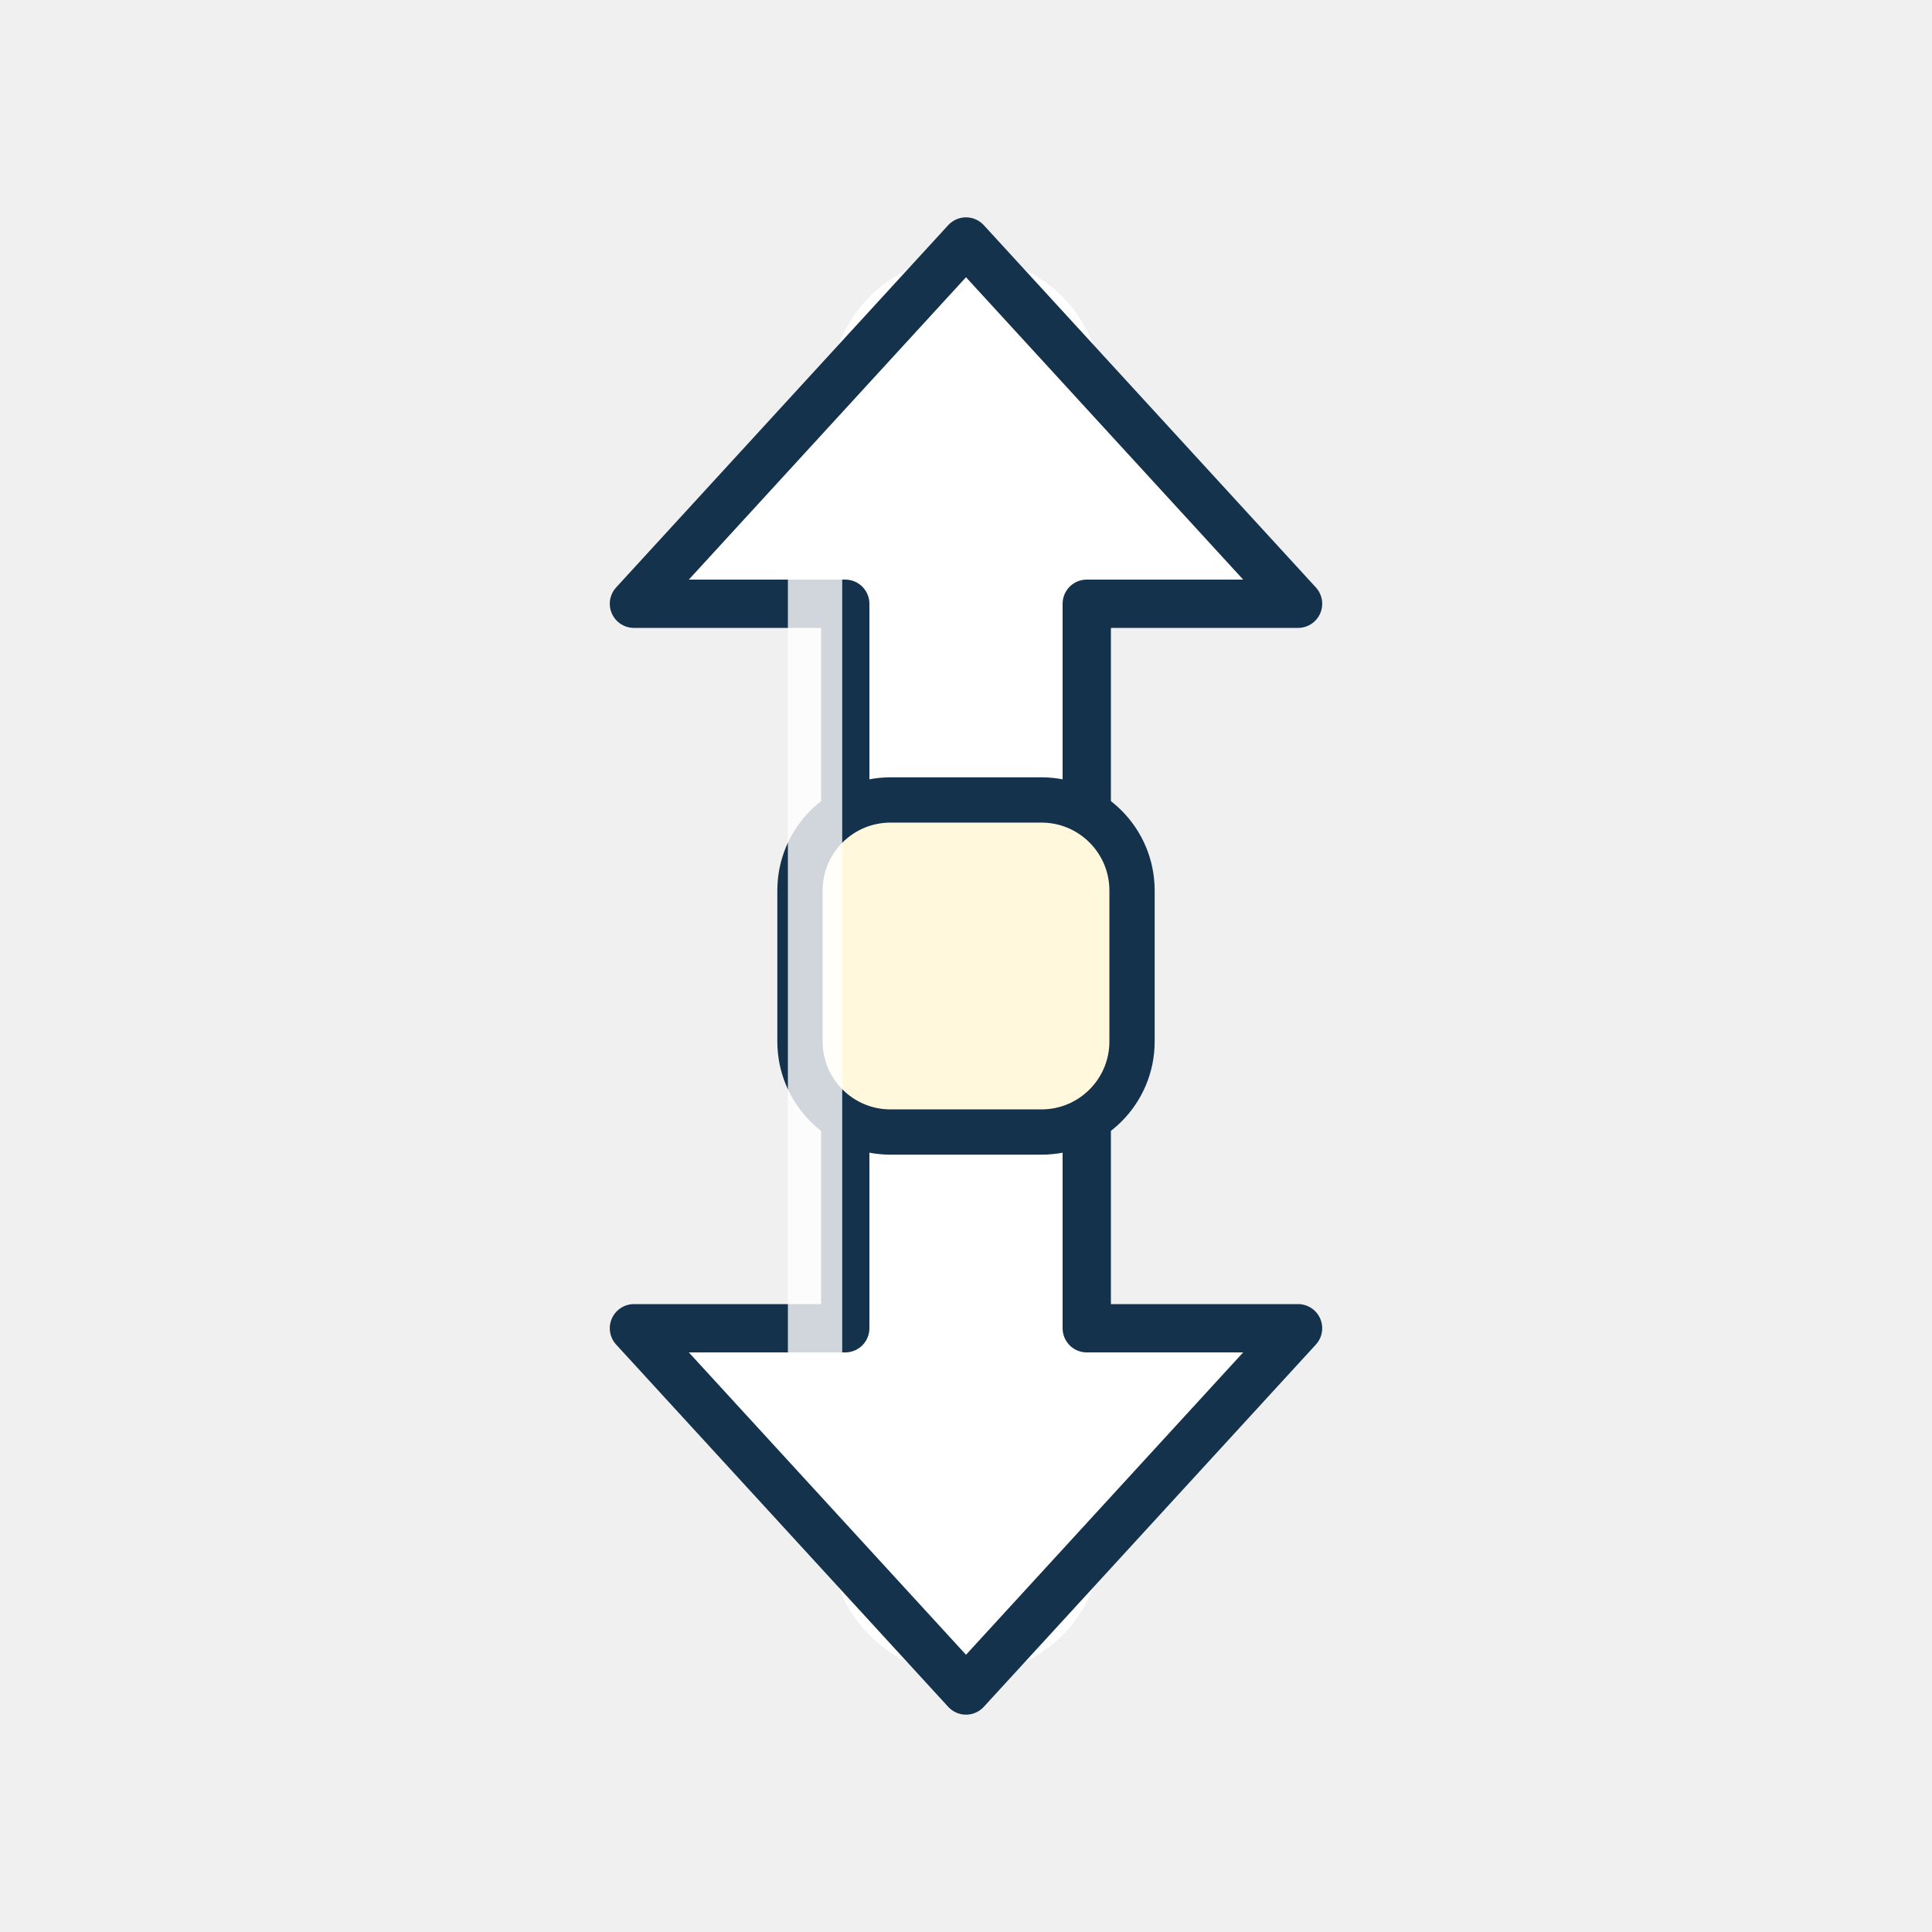
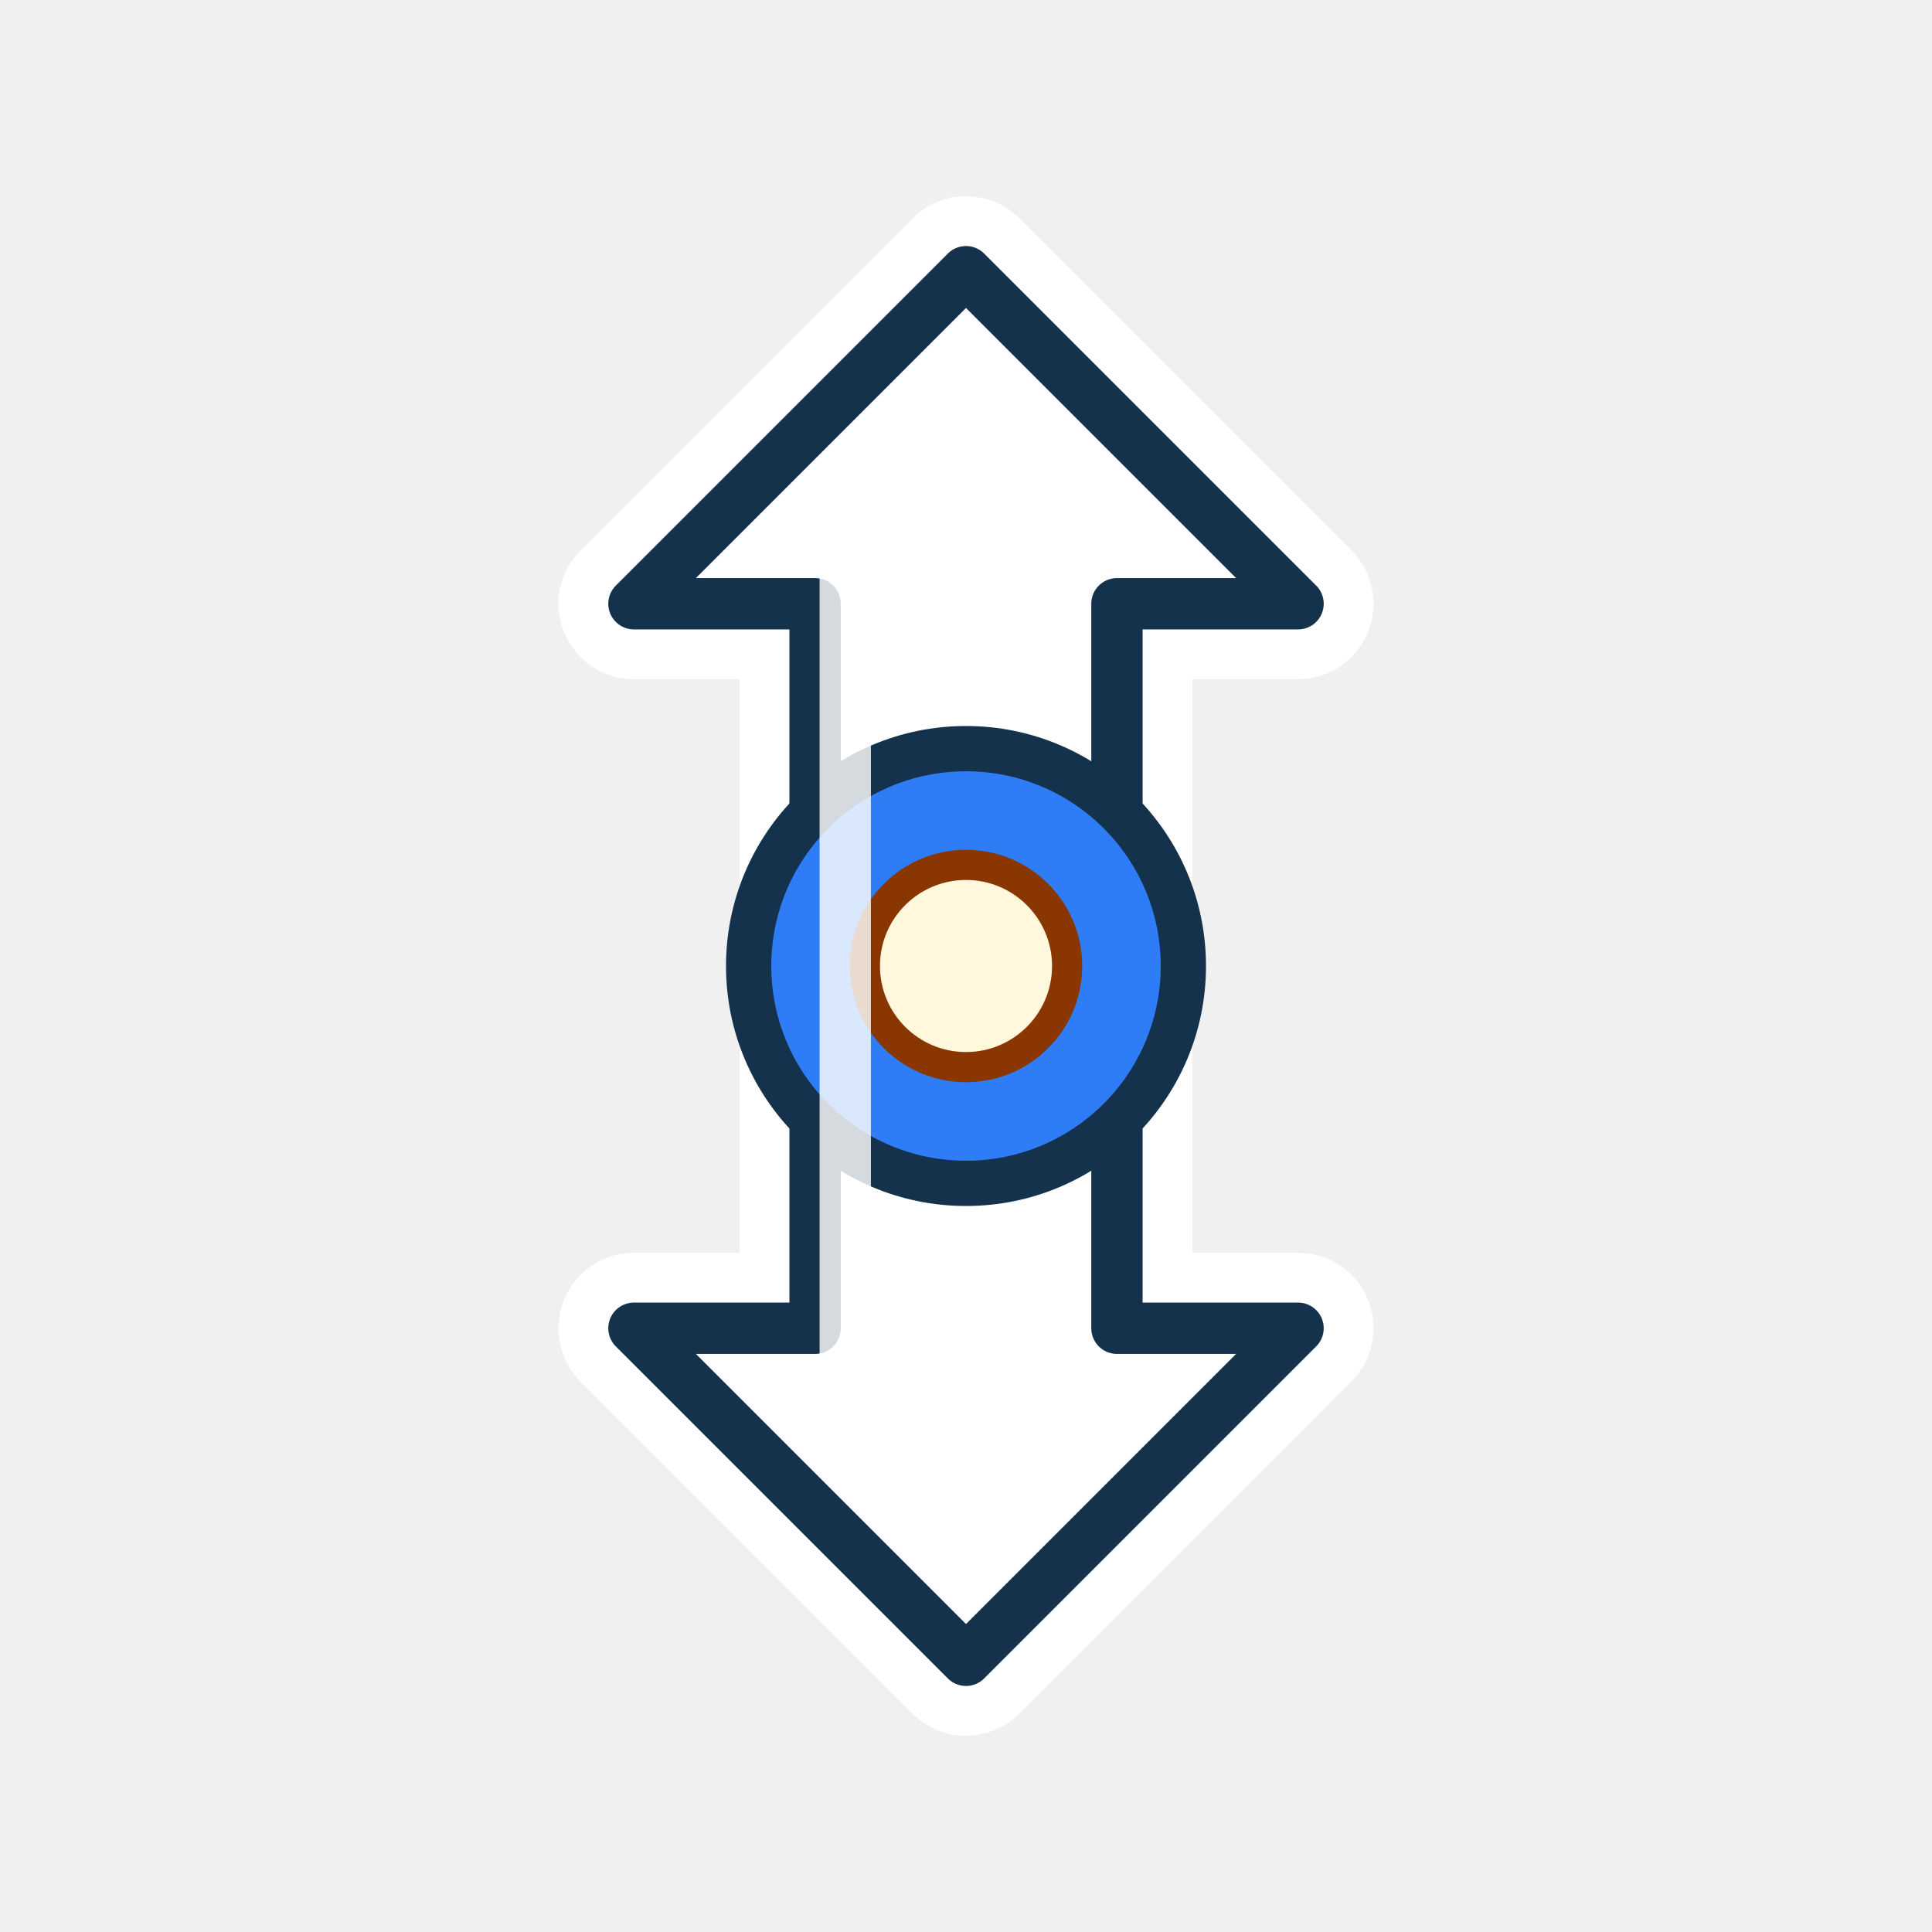
<svg xmlns="http://www.w3.org/2000/svg" viewBox="0 0 64 64">
  <defs>
-     <linearGradient id="b" x1="13" y1="7" x2="51" y2="57">
+     <linearGradient id="blue" x1="13" y1="7" x2="51" y2="57">
      <stop offset="0" stop-color="#ffffff" />
-       <stop offset="0.38" stop-color="#bfe2ff" />
+       <stop offset="0.36" stop-color="#bfe2ff" />
      <stop offset="1" stop-color="#1f6fbd" />
    </linearGradient>
-     <linearGradient id="y" x1="24" y1="24" x2="40" y2="40">
+     <linearGradient id="orange" x1="24" y1="24" x2="40" y2="40">
      <stop offset="0" stop-color="#fff8dc" />
-       <stop offset="1" stop-color="#ffc35a" />
+       <stop offset="1" stop-color="#ff9b35" />
    </linearGradient>
  </defs>
-   <path d="M32 13 V51" fill="none" stroke="#ffffff" stroke-width="9" stroke-linecap="round" />
-   <path d="M32 13 V51" fill="none" stroke="url(#b)" stroke-width="5.6" stroke-linecap="round" />
-   <path d="M32 8 L43 20 H36 V44 H43 L32 56 L21 44 H28 V20 H21 Z" fill="url(#b)" stroke="#15324d" stroke-width="1.6" stroke-linejoin="round" />
-   <rect x="26.5" y="26.5" width="11" height="11" rx="3" fill="url(#y)" stroke="#15324d" stroke-width="1.5" />
-   <path d="M27 18 V46" stroke="#ffffff" stroke-width="1.8" stroke-linecap="round" opacity="0.8" />
+   <path d="M32 9 L43 20 H37 V44 H43 L32 55 L21 44 H27 V20 H21 Z" fill="#ffffff" stroke="#ffffff" stroke-width="5" stroke-linejoin="round" />
+   <path d="M32 9 L43 20 H37 V44 H43 L32 55 L21 44 H27 V20 H21 Z" fill="url(#blue)" stroke="#15324d" stroke-width="1.7" stroke-linejoin="round" />
+   <circle cx="32" cy="32" r="7.2" fill="#2f7df6" stroke="#15324d" stroke-width="1.5" />
+   <circle cx="32" cy="32" r="3.35" fill="url(#orange)" stroke="#8a3600" stroke-width="1" />
+   <path d="M28 18 V46" stroke="#ffffff" stroke-width="1.7" stroke-linecap="round" opacity="0.82" />
</svg>
